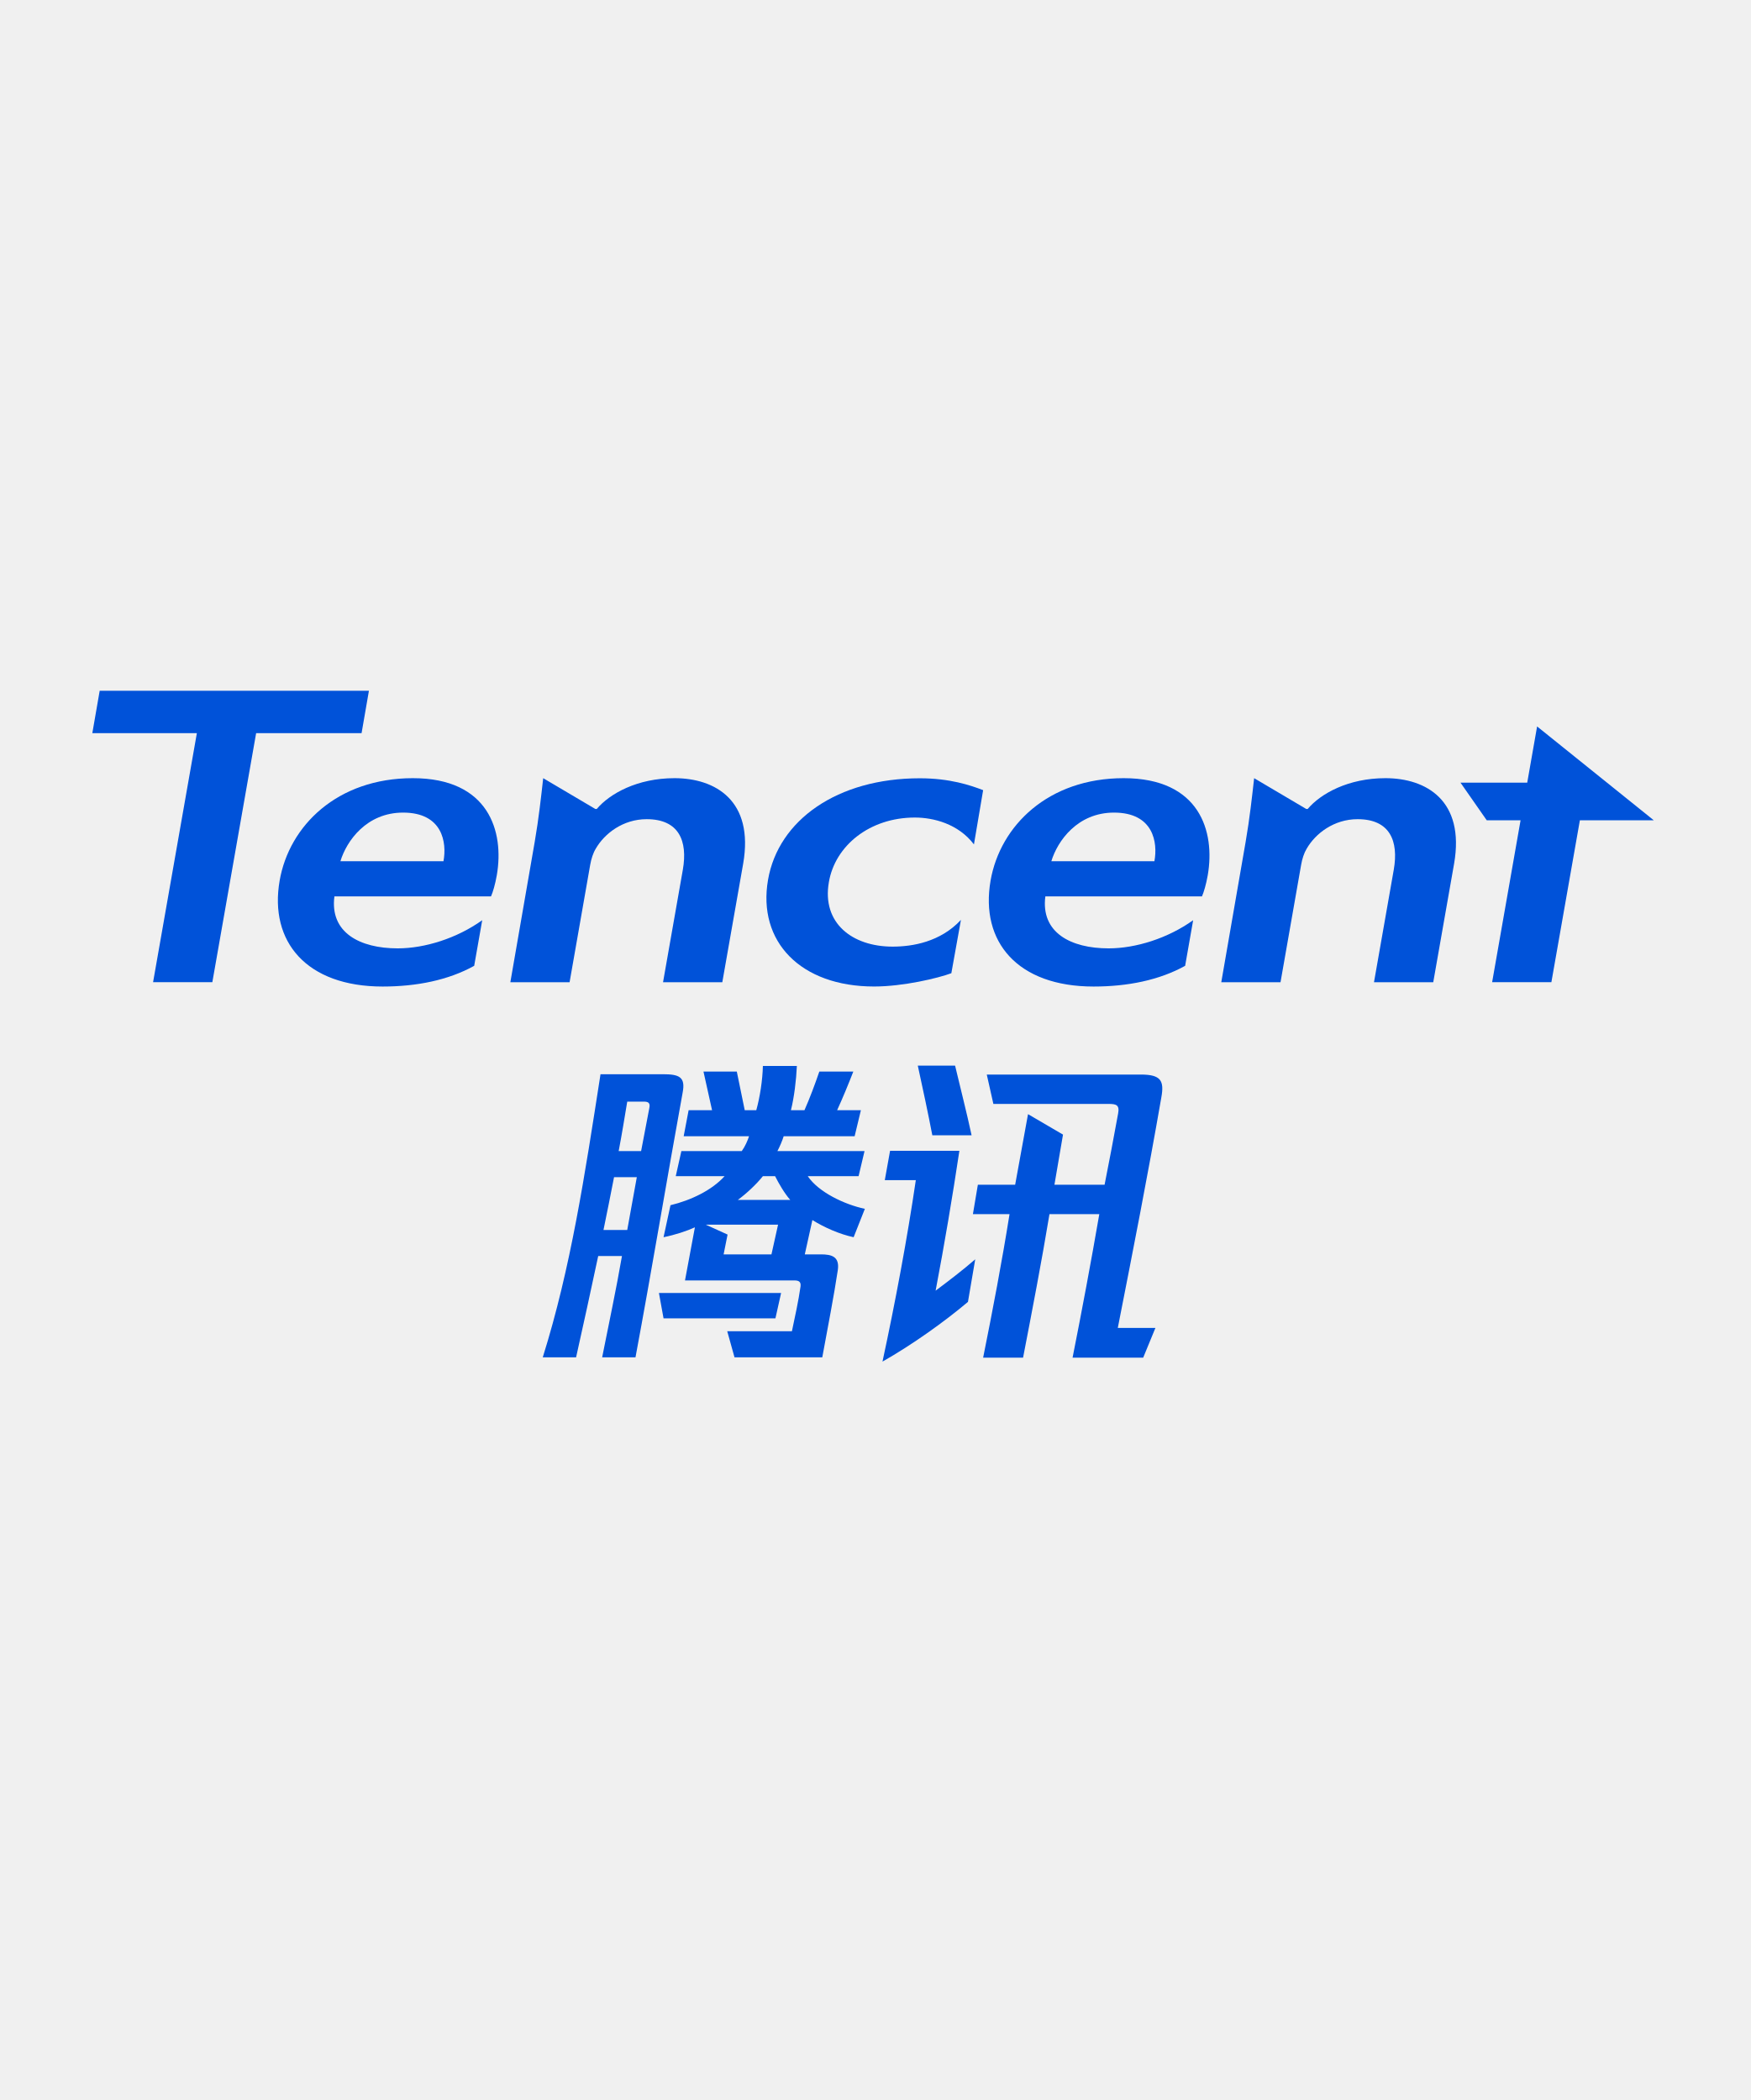
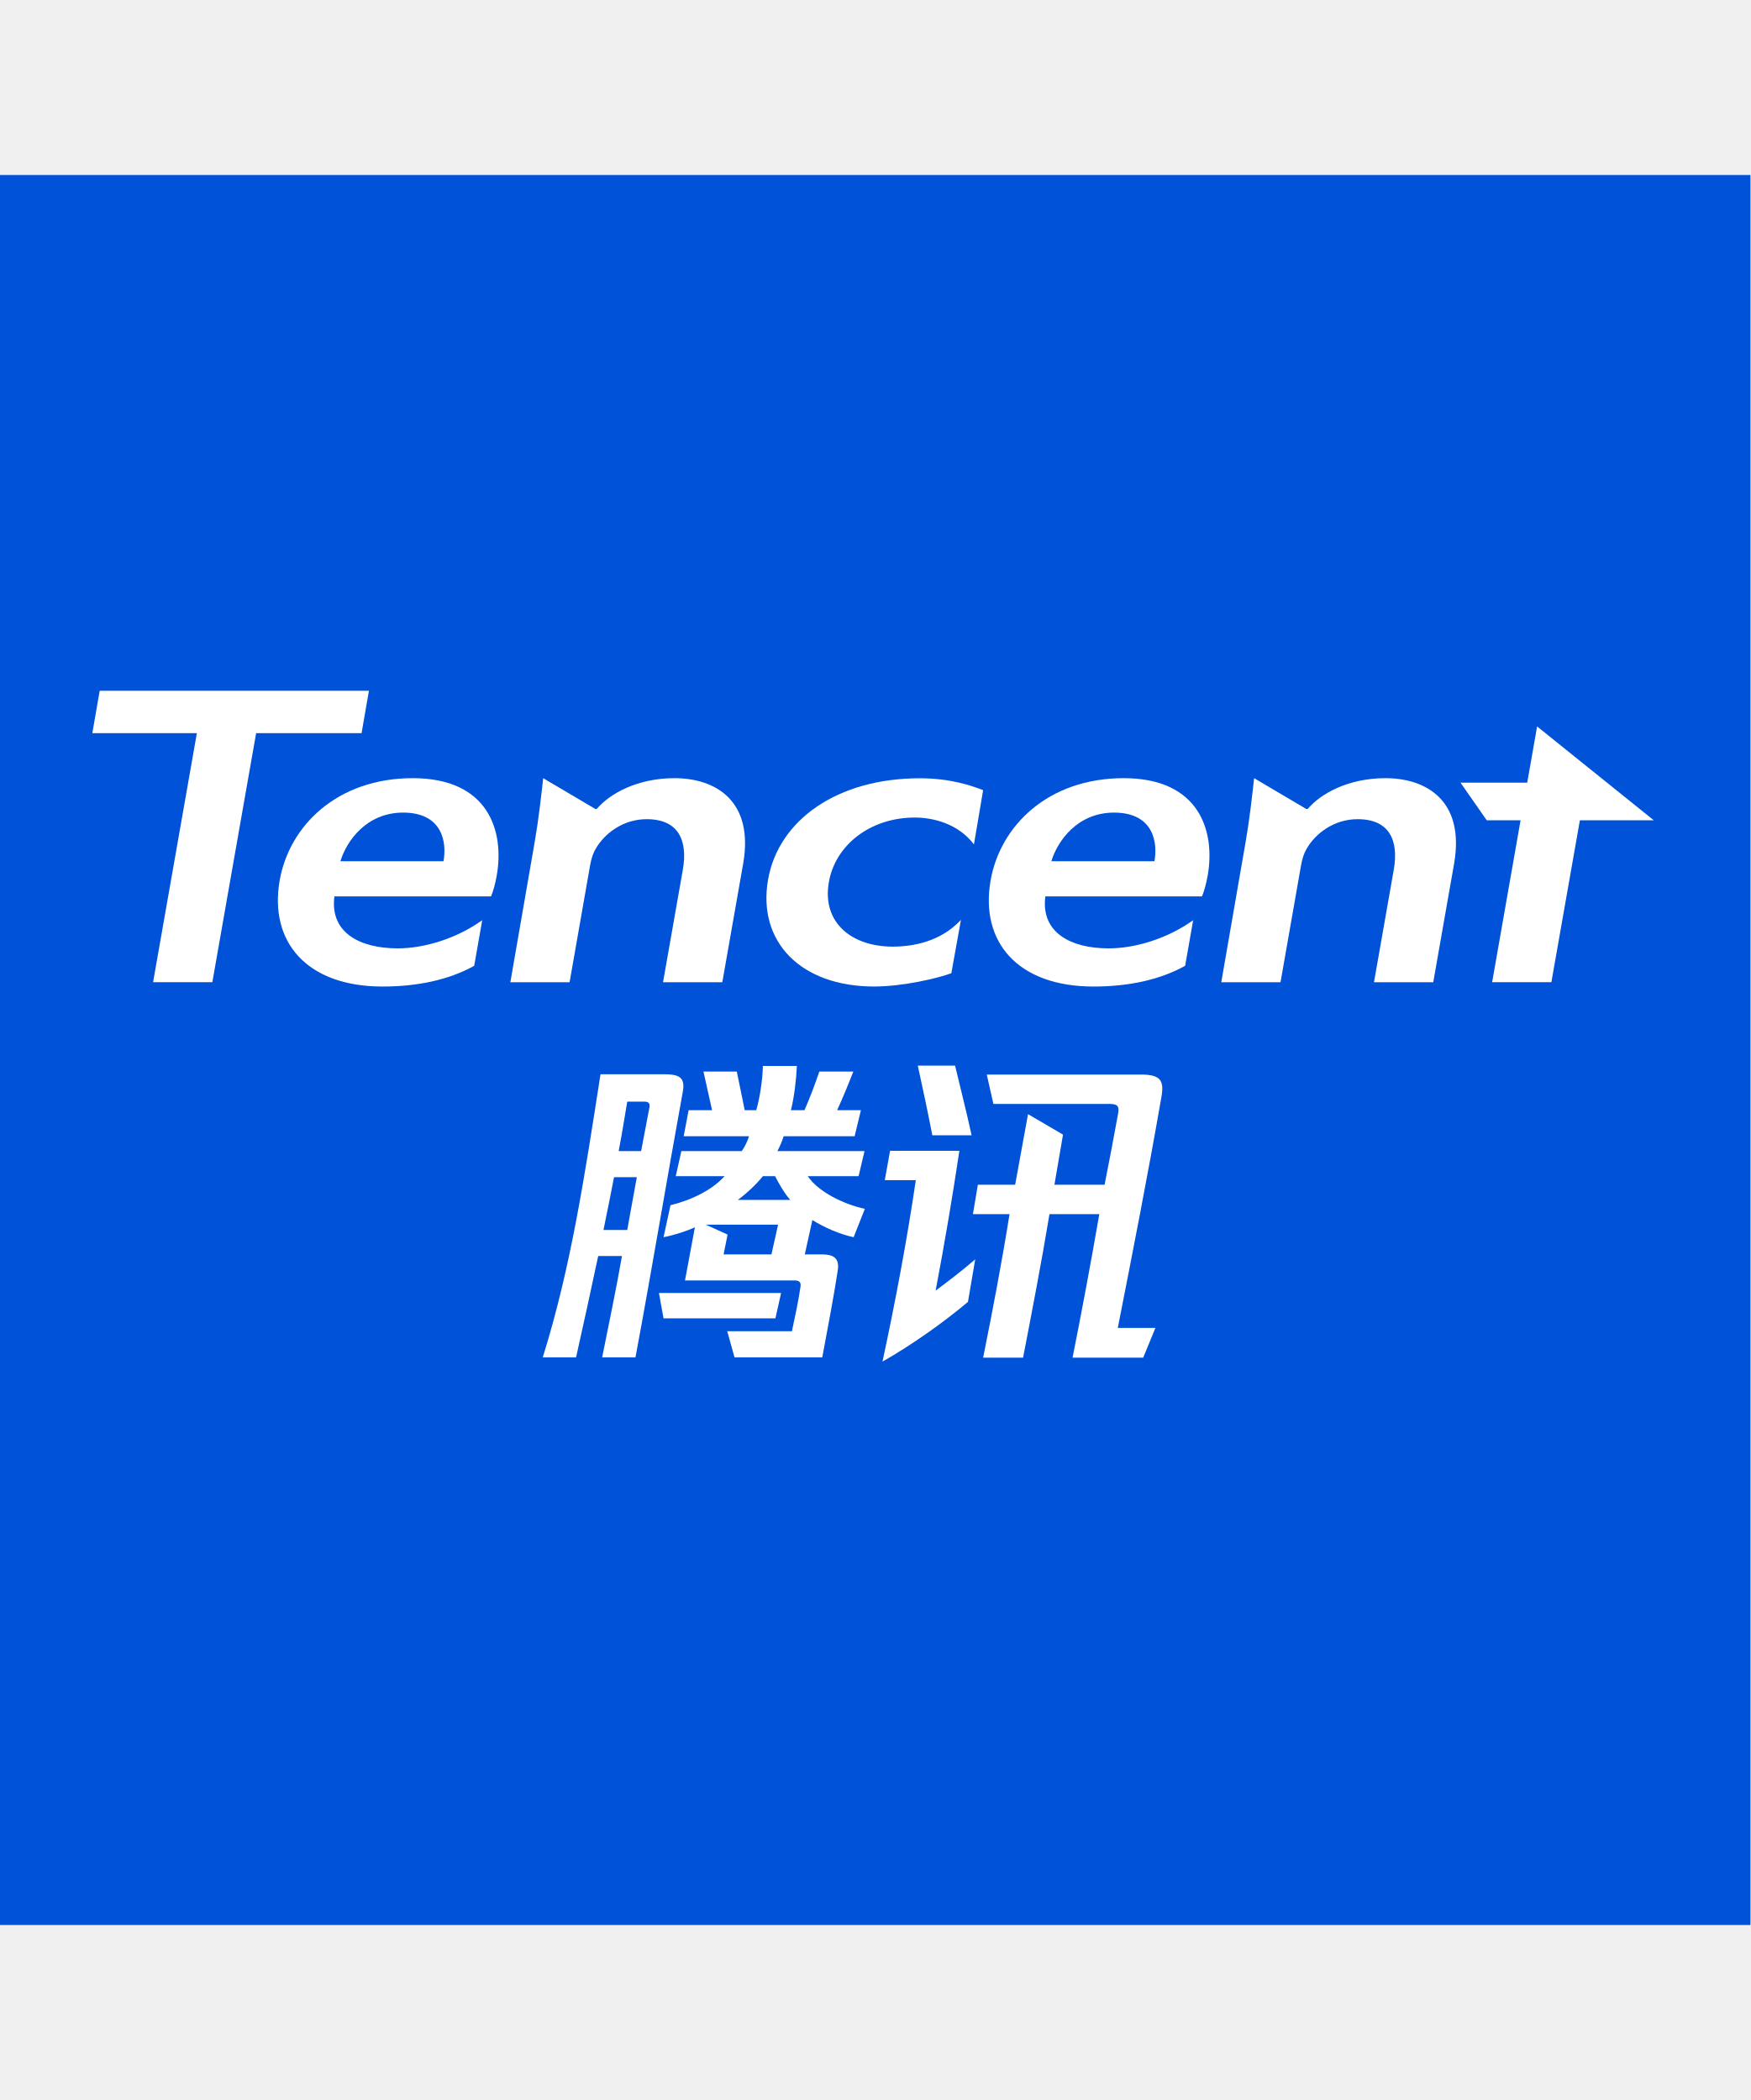
<svg xmlns="http://www.w3.org/2000/svg" height="600" viewBox="0 0 500 500" width="500">
  <clipPath id="a">
    <path d="m0 841.89h1190.55v-841.89h-1190.55z" />
  </clipPath>
-   <g clip-path="url(#a)" fill="#0052d9" transform="matrix(1.333333 0 0 -1.333333 -926.3172 908.6237)">
+   <rect fill="#0052d9" height="100%" width="100%" />
+   <g clip-path="url(#a)" fill="#fff" transform="matrix(1.333333 0 0 -1.333333 -926.3172 908.6237)">
    <path d="m0 0h-14.296l5.623-8.065h7.248l-6.093-34.697h12.694l6.104 34.697h15.834l-24.998 20.11z" transform="translate(1021.918 551.2567)" />
    <path d="m0 0h-57.679l-1.577-9.085h22.395l-9.382-53.373h12.696l9.384 53.373h22.588z" transform="translate(773.7746 570.9527)" />
    <path d="m0 0h-22.08c1.325 4.375 5.616 10.42 13.427 10.42 8.498 0 9.395-6.461 8.653-10.42m-6.58 17.796c-16.139 0-26.469-10.157-28.52-21.955-2.272-13.105 5.779-22.695 22.063-22.695 7.279 0 14.088 1.367 19.617 4.442l1.72 9.772c-5.405-3.868-12.28-6.034-18.108-6.034-8.118 0-14.574 3.381-13.558 11.136h33.549c.404.919.888 2.533 1.241 4.544 1.625 9.363-1.696 20.79-18.004 20.79" transform="translate(789.7455 534.4207)" />
    <path d="m0 0c-7.926 0-13.859-3.286-16.657-6.604h-.296l-11.176 6.604c-.412-3.706-.962-8.736-1.821-13.677l-5.215-30.046h12.692l4.415 25.163c.214 1.231.633 2.544 1.178 3.43 1.897 3.302 5.875 6.342 10.919 6.342 6.932 0 8.816-4.672 7.753-10.805l-4.245-24.13h12.696l4.469 25.399c2.35 13.524-5.966 18.324-14.712 18.324" transform="translate(839.2366 552.217)" />
    <path d="m0 0c-7.927 0-13.859-3.286-16.657-6.604h-.295l-11.176 6.604c-.412-3.706-.964-8.736-1.824-13.677l-5.213-30.046h12.69l4.418 25.163c.21 1.231.632 2.544 1.174 3.43 1.899 3.302 5.877 6.342 10.921 6.342 6.936 0 8.816-4.672 7.753-10.805l-4.24-24.13h12.694l4.466 25.399c2.349 13.524-5.965 18.324-14.711 18.324" transform="translate(991.5405 552.217)" />
    <path d="m0 0h-22.08c1.326 4.375 5.616 10.42 13.422 10.42 8.502 0 9.4-6.461 8.658-10.42m-6.583 17.796c-16.137 0-26.466-10.157-28.518-21.955-2.272-13.105 5.779-22.695 22.064-22.695 7.277 0 14.087 1.367 19.619 4.442l1.717 9.772c-5.403-3.868-12.279-6.034-18.11-6.034-8.114 0-14.565 3.381-13.555 11.136h33.554c.399.919.884 2.533 1.239 4.544 1.621 9.363-1.702 20.79-18.01 20.79" transform="translate(942.0505 534.4207)" />
    <path d="m0 0c-2.302-13.272 6.992-22.877 22.72-22.877 6.254 0 13.724 1.794 16.55 2.847l2.055 11.428c-4.413-4.742-10.393-5.728-14.633-5.728-8.642 0-15.183 5.031-13.662 13.799 1.323 7.836 8.746 13.861 18.422 13.861 3.943 0 9.289-1.32 12.659-5.756l1.969 11.625c-2.729 1.047-7.1 2.544-13.571 2.544-17.646 0-30.284-8.943-32.509-21.743" transform="translate(859.2769 530.4508)" />
    <path d="m0 0c-1.202 1.343-2.474 3.535-3.252 5.09h-2.616c-1.414-1.767-3.535-3.747-5.373-5.09zm-2.616-5.303h-15.483l4.666-2.12-.848-4.243h10.251zm7.353.99-1.626-7.353h3.464c2.333 0 4.03-.494 3.606-3.393-.778-5.232-2.192-12.514-3.323-18.665h-18.806l-1.556 5.585h13.857c.637 2.97 1.414 6.576 1.839 9.545.141.99-.283 1.343-1.273 1.343h-23.472l2.121 11.383c-1.697-.778-4.242-1.626-6.717-2.121l1.485 6.858c4.383 1.06 8.837 3.181 11.595 6.221h-10.464l1.202 5.374h12.938c.707.989 1.273 2.262 1.556 3.181h-13.999l1.06 5.585h5.02l-1.838 8.272h7.141l1.696-8.272h2.475c.778 2.757 1.343 6.434 1.414 9.474h7.282c-.141-3.04-.566-6.646-1.273-9.474h2.899c1.131 2.545 2.262 5.585 3.182 8.272h7.282c-.99-2.545-2.263-5.656-3.465-8.272h5.091l-1.343-5.585h-15.201c-.283-.919-.848-2.263-1.343-3.181h18.664l-1.272-5.374h-10.888c2.333-3.464 7.918-6.08 12.231-6.999l-2.404-6.08c-2.969.636-6.221 2.05-8.837 3.676m-7.919-21.068h-23.967l-.989 5.444h26.158v-.071zm-28.209 46.449h-3.535c-.565-3.393-1.131-6.928-1.838-10.604h4.808l1.767 9.261c.212 1.061-.212 1.343-1.202 1.343m-1.484-16.19h-4.879c-.707-3.676-1.484-7.494-2.262-11.312h5.09zm9.827 18.17c-3.464-19.018-6.575-37.824-10.11-56.772h-7.141c1.414 7.141 3.04 14.706 4.242 21.705h-5.09c-1.556-7.353-3.182-14.705-4.737-21.705h-7.141c6.01 19.16 8.979 38.885 12.373 60.661h13.362c3.464 0 4.878-.566 4.242-3.889" transform="translate(864.0397 461.84)" />
    <path d="m0 0h-33.016l1.414-6.292h24.674c1.626 0 2.403-.212 2.05-2.051-.919-5.09-1.909-10.251-2.899-15.271h-10.746l1.838 10.747-7.494 4.383-2.758-15.13h-7.989l-1.06-6.292h7.848c-1.626-10.181-3.606-20.573-5.656-30.754h8.554c1.98 10.251 3.96 20.503 5.656 30.754h10.676c-1.768-10.251-3.747-20.786-5.727-30.754h15.13l2.616 6.363h-8.06c3.182 16.19 6.505 33.087 9.333 49.419.636 3.535-.071 4.878-4.384 4.878m-36.269-13.009c-1.06 4.949-2.404 10.11-3.535 14.918h-7.989c1.061-4.878 2.192-10.11 3.111-14.918zm-17.463-3.323h14.847c-1.484-9.897-3.181-19.937-5.09-29.976 2.828 2.121 5.797 4.383 8.484 6.716l-1.556-9.12c-5.019-4.242-11.948-9.191-18.311-12.797 2.758 12.797 5.303 26.371 7.141 38.885h-6.646z" transform="translate(939.1528 488.7058)" />
  </g>
</svg>
